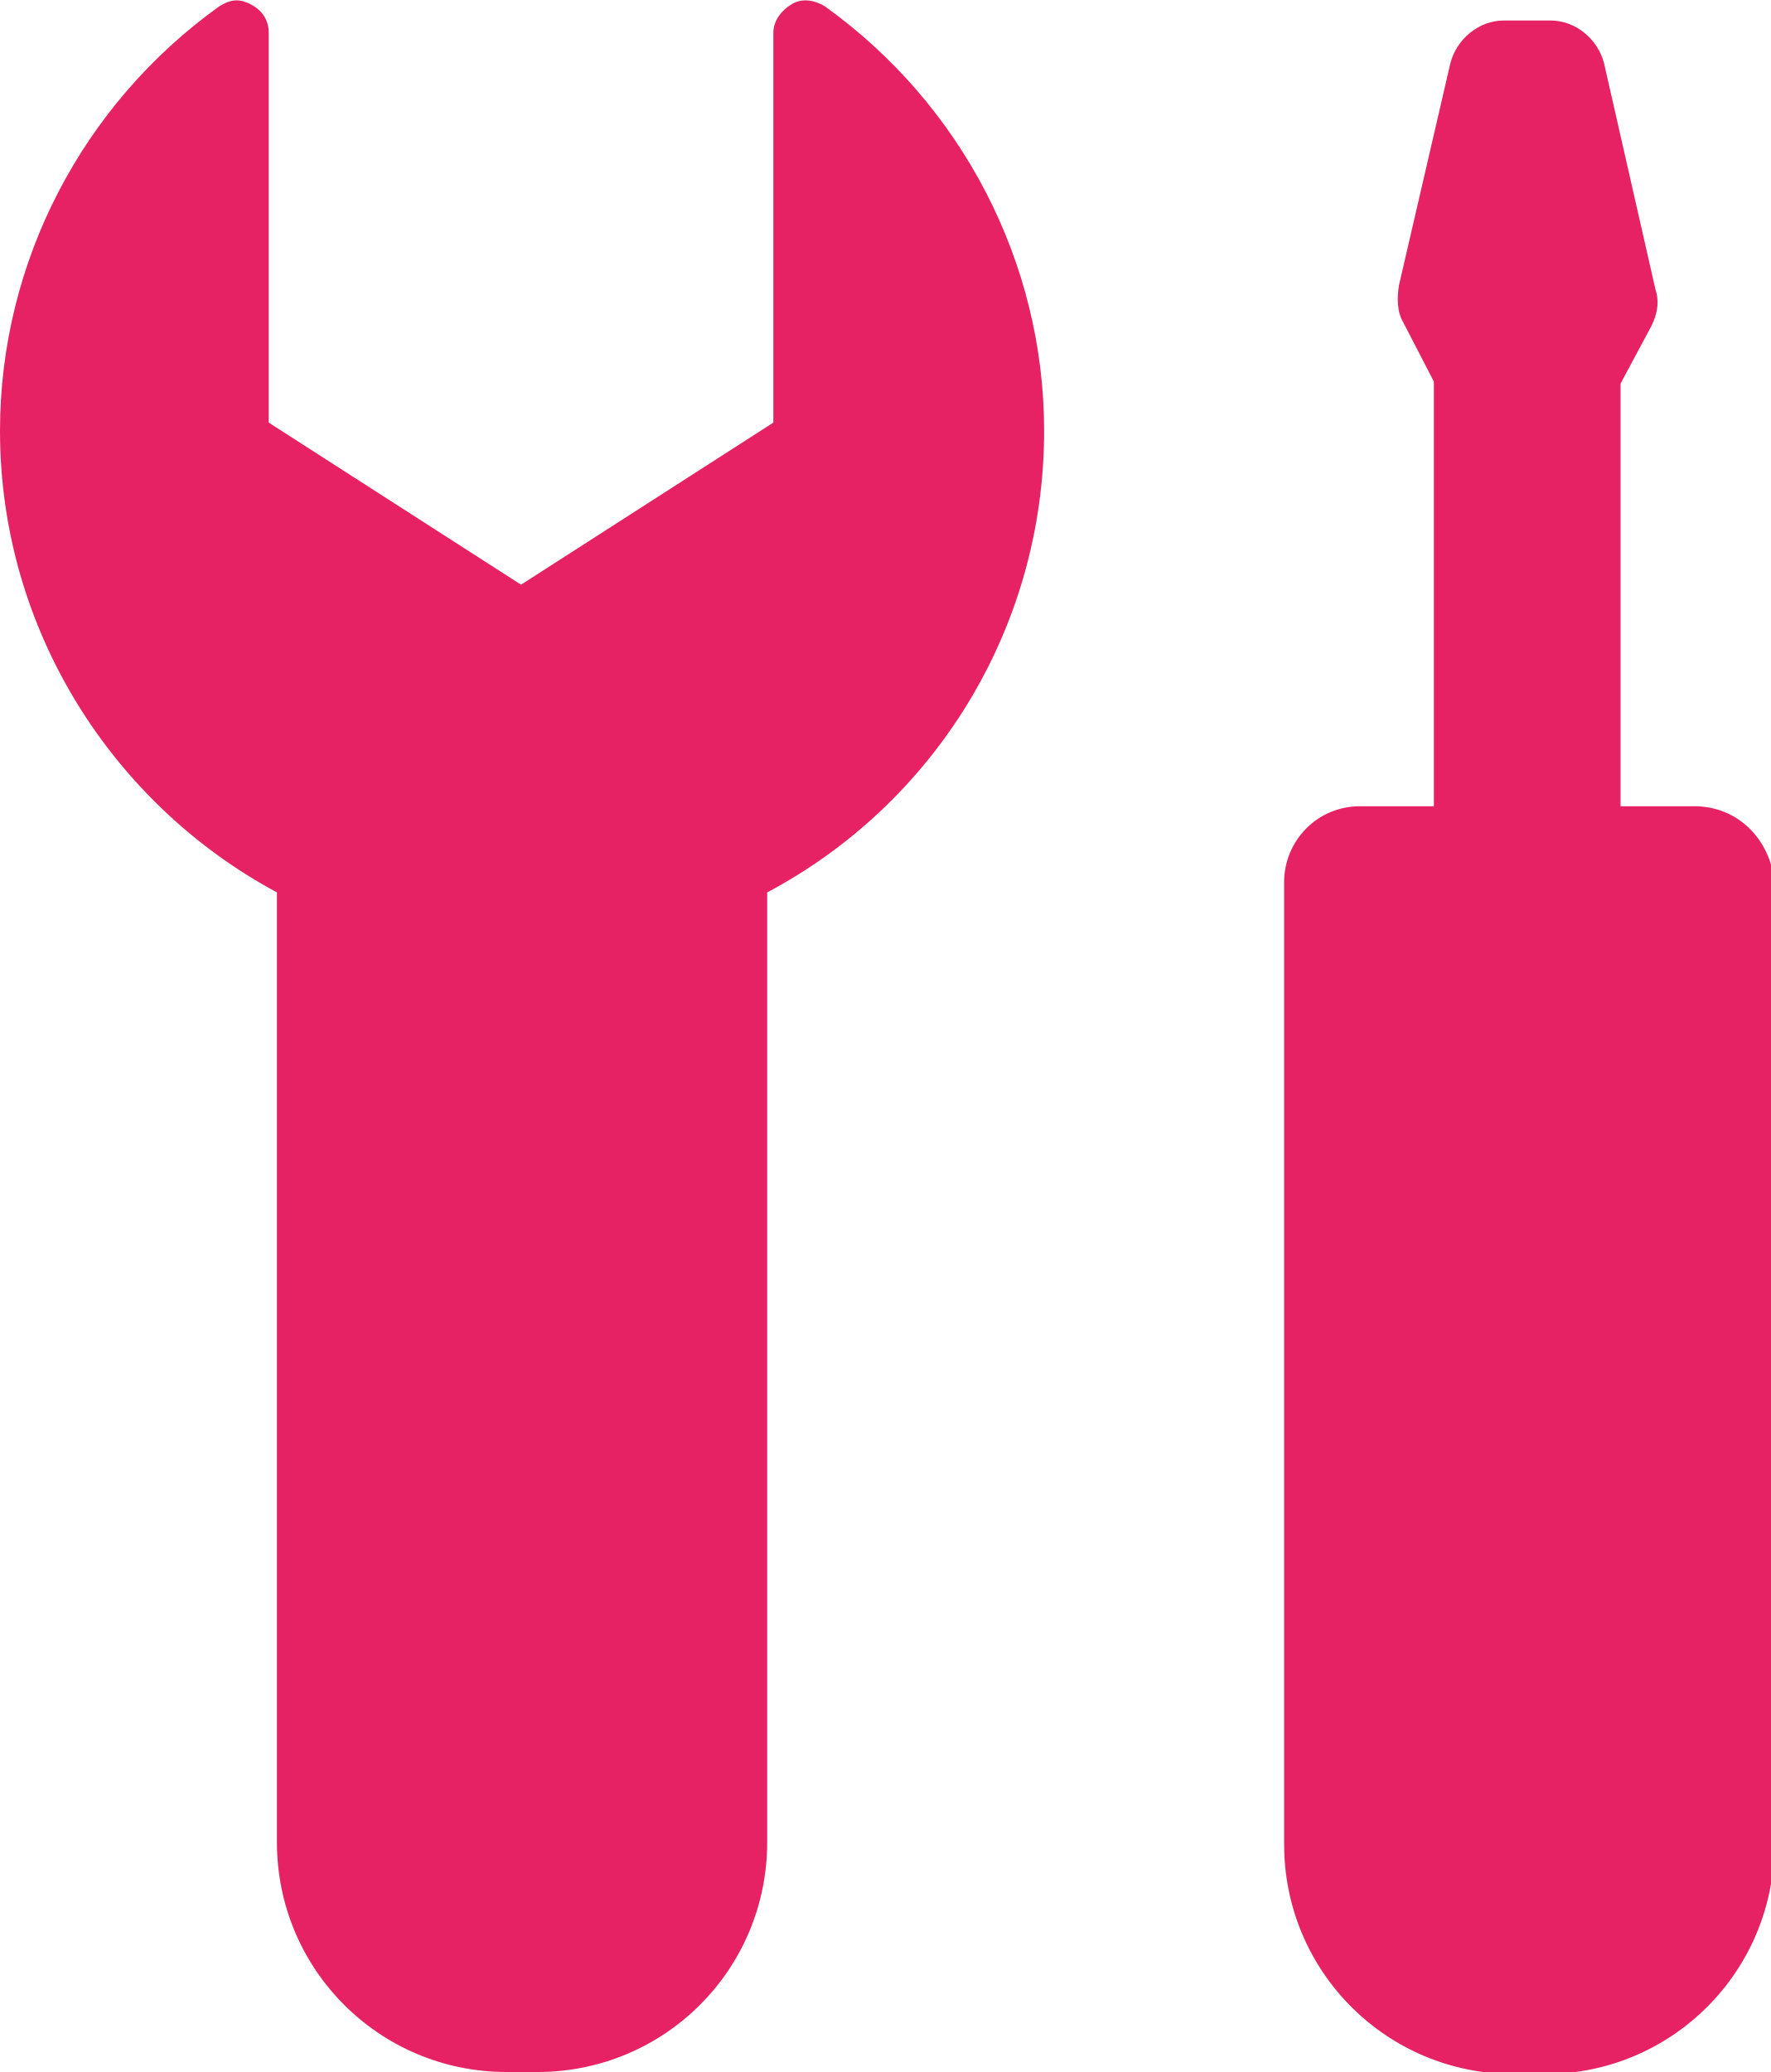
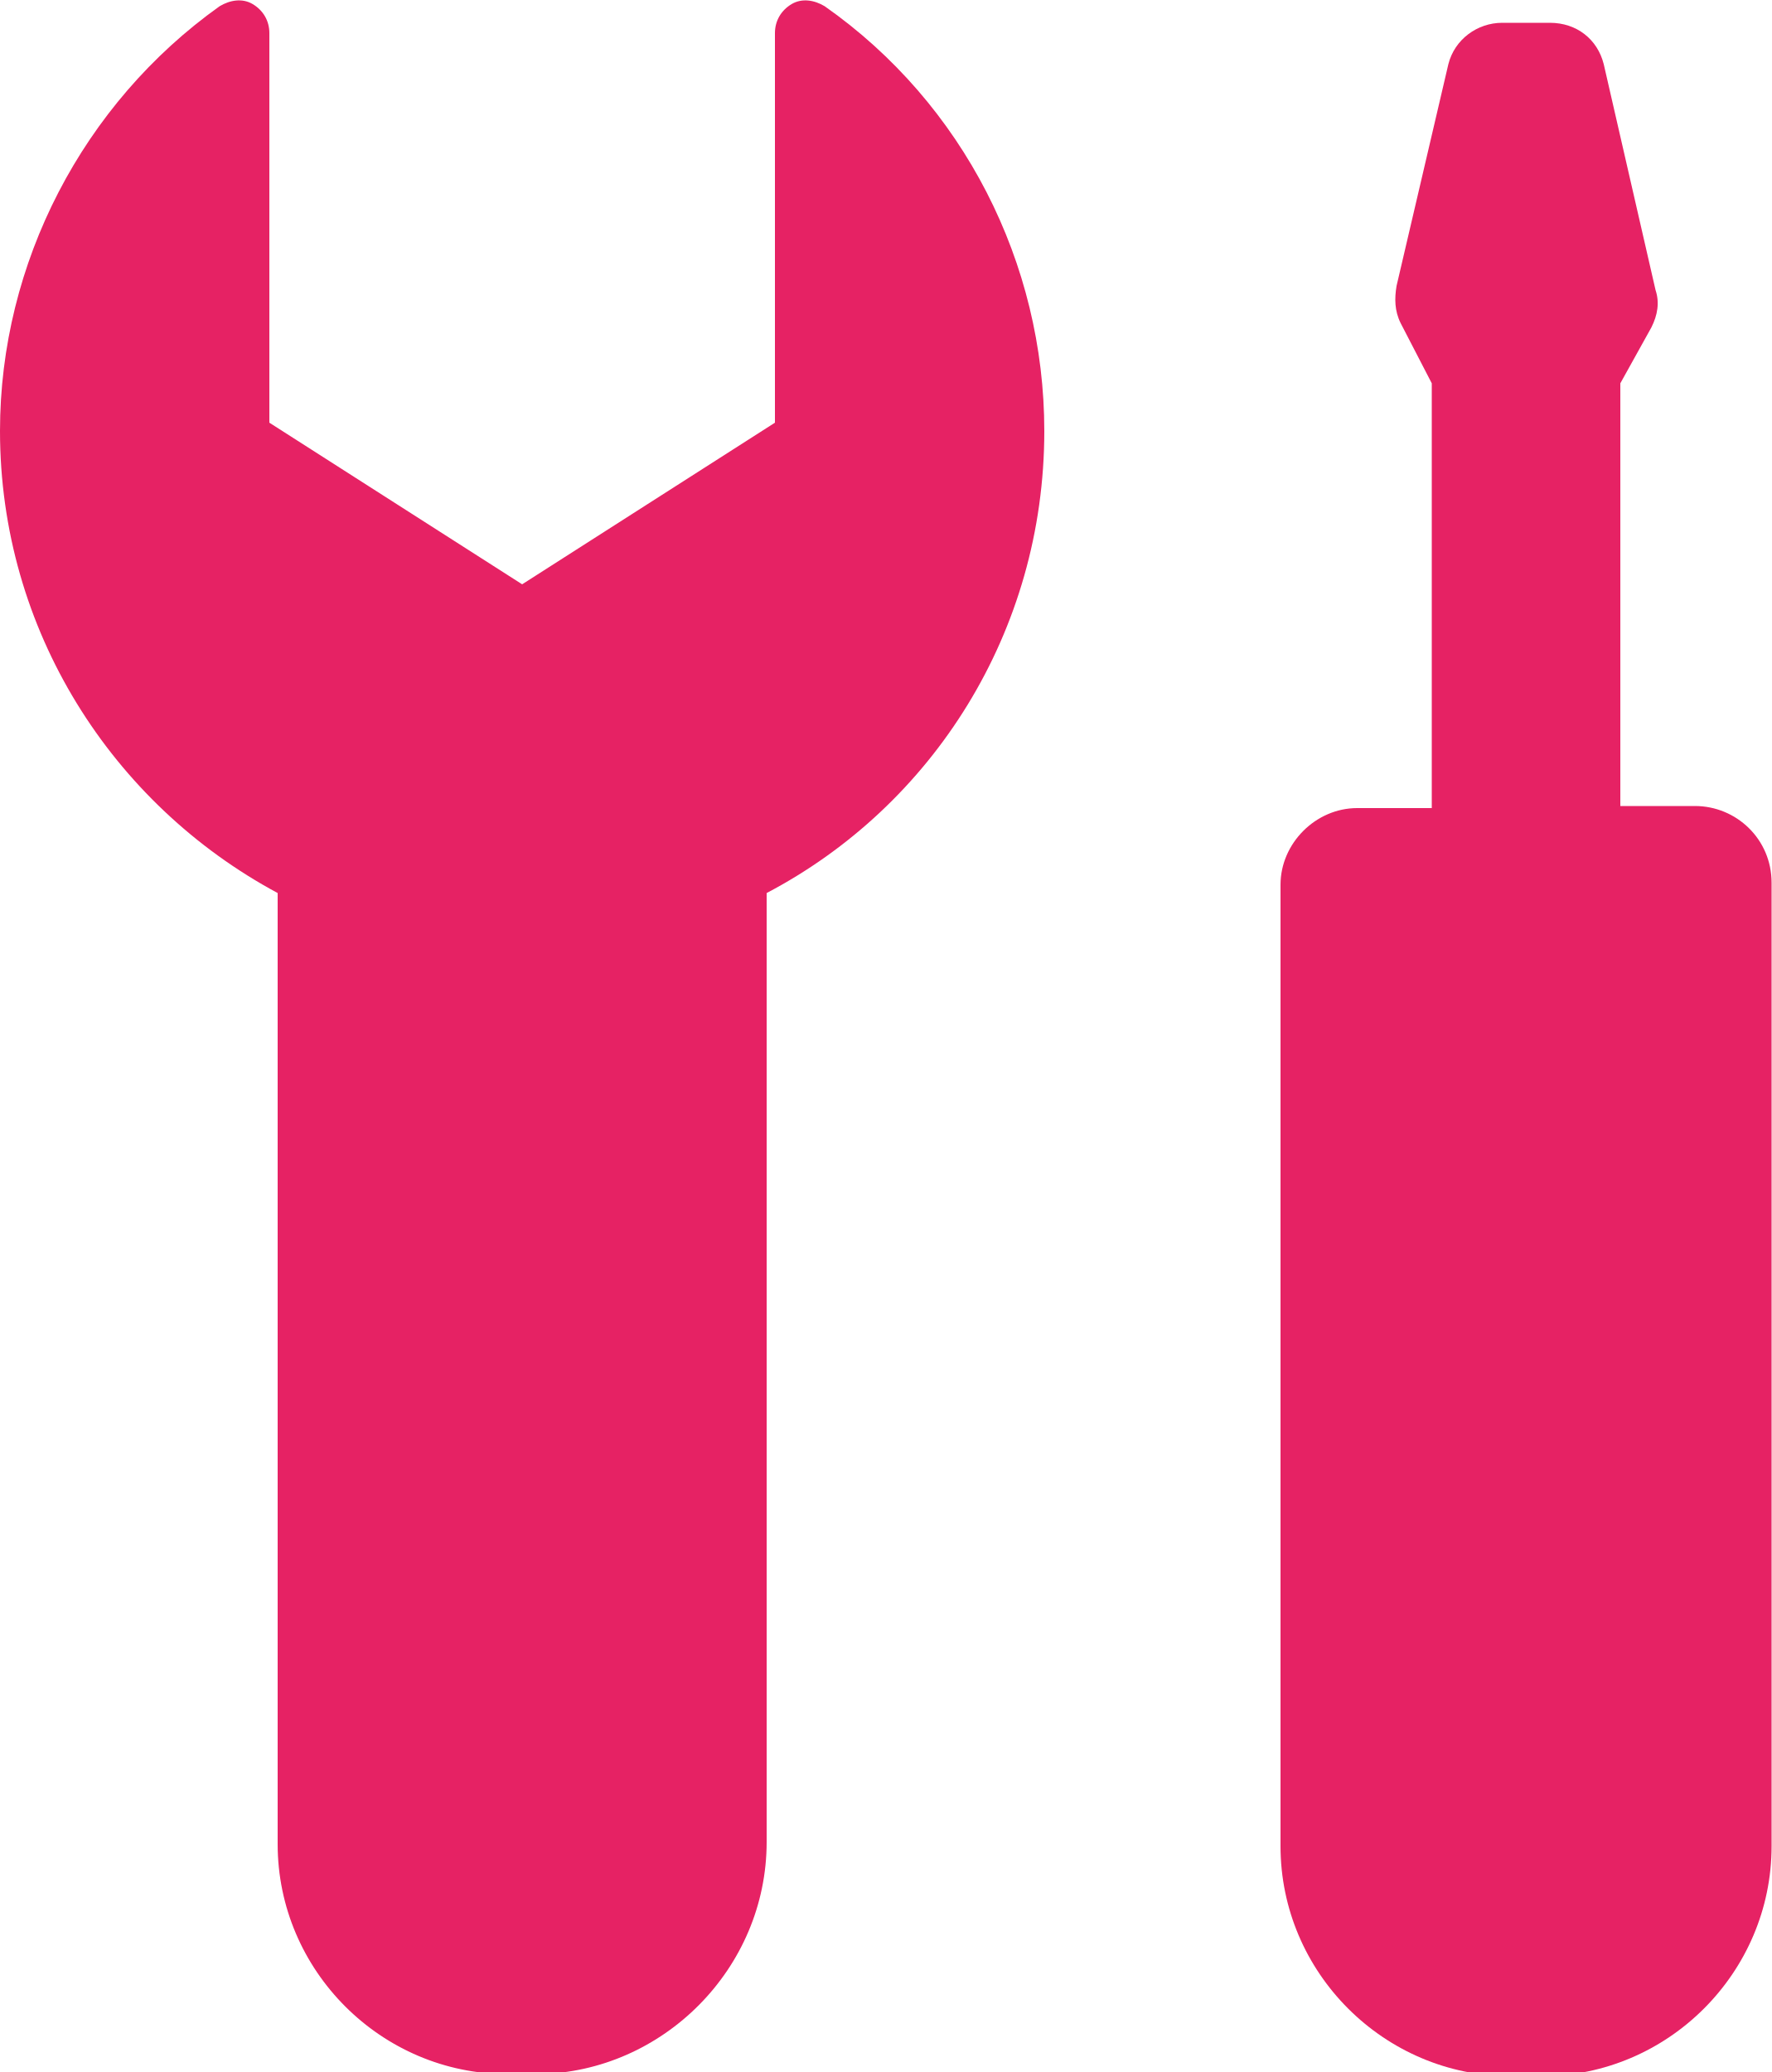
- <svg xmlns="http://www.w3.org/2000/svg" id="Capa_1" viewBox="0 0 86.3 101">
+ <svg xmlns="http://www.w3.org/2000/svg" id="Capa_1" viewBox="0 0 85.5 100">
  <style>.st0{fill:#e62264}</style>
-   <path class="st0" d="M40.2.3c-.5-.3-1.1-.4-1.6-.1-.5.3-.9.8-.9 1.4v19l-12.3 7.9-12.3-7.9v-19c0-.6-.3-1.1-.9-1.4s-1-.2-1.5.1C4 5.1 0 12.8 0 21c0 9.7 5.5 18.2 13.5 22.5v46.3c0 6.2 5 11.2 11.2 11.2h1.5c6.2 0 11.2-5 11.2-11.2V43.5c8.1-4.3 13.5-12.8 13.5-22.5 0-8.2-4-15.9-10.7-20.7zm42.4 39H79V18.7l1.5-2.8c.3-.6.4-1.2.2-1.8l-2.5-11C77.9 1.9 76.8 1 75.6 1h-2.3c-1.2 0-2.3.9-2.6 2.1l-2.5 10.8c-.1.6-.1 1.3.2 1.8l1.5 2.9v20.7h-3.6c-2.1 0-3.7 1.7-3.7 3.7v46.9c0 6.2 5 11.2 11.2 11.2h1.5c6.2 0 11.2-5 11.2-11.2V43c-.2-2.1-1.8-3.7-3.9-3.7z" />
+   <path id="XMLID_2_" class="st0" d="M39.8.3c-.5-.3-1.1-.4-1.6-.1-.5.3-.8.8-.8 1.4v18.8l-12.2 7.8L13 20.4V1.6c0-.6-.3-1.1-.8-1.4s-1.1-.2-1.6.1C4 5 0 12.7 0 20.8c0 9.6 5.4 18 13.4 22.3V89c0 6.1 5 11.1 11.1 11.1H26c6-.1 11-5.1 11-11.2V43.1c8-4.2 13.4-12.6 13.4-22.3C50.4 12.7 46.5 5 39.8.3z" />
+   <path id="XMLID_1_" class="st0" d="M81.8 38.9h-3.6V18.5l1.5-2.7c.3-.6.4-1.2.2-1.8L77.4 3.1c-.3-1.2-1.3-2-2.6-2h-2.3c-1.2 0-2.3.8-2.6 2l-2.5 10.7c-.1.6-.1 1.2.2 1.8l1.5 2.9V39h-3.6c-2 0-3.7 1.7-3.7 3.7v46.4c0 6.1 5 11.1 11.1 11.1h1.5c6.1 0 11.1-5 11.1-11.1V42.6c0-2.1-1.7-3.7-3.7-3.7z" />
</svg>
